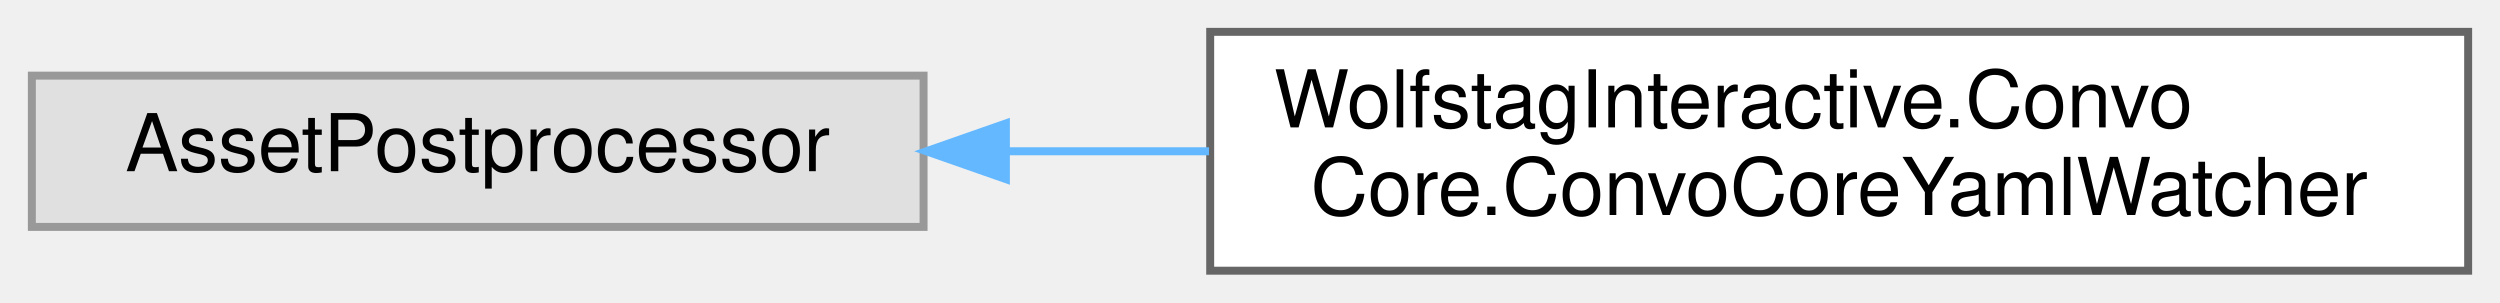
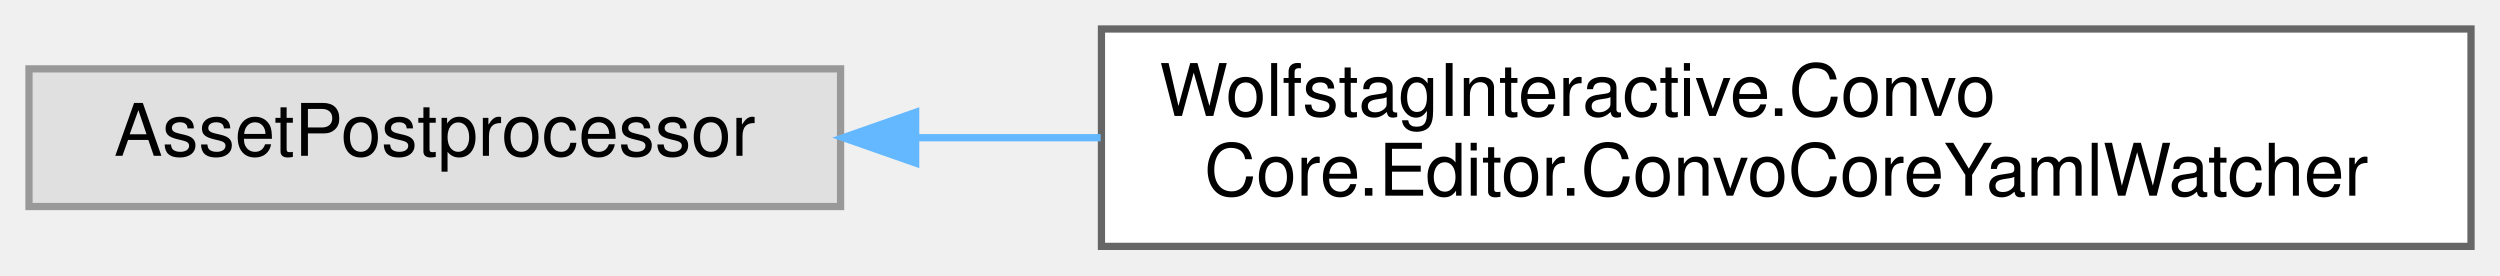
- <svg xmlns="http://www.w3.org/2000/svg" xmlns:xlink="http://www.w3.org/1999/xlink" width="314pt" height="38pt" viewBox="0.00 0.00 314.00 38.00">
+ <svg xmlns="http://www.w3.org/2000/svg" xmlns:xlink="http://www.w3.org/1999/xlink" width="345pt" height="38pt" viewBox="0.00 0.00 345.00 38.00">
  <g id="graph0" class="graph" transform="scale(1 1) rotate(0) translate(4 34)">
    <g id="Node000000" class="node">
      <g id="a_Node000000">
        <a xlink:title=" ">
          <polygon fill="#e0e0e0" stroke="#999999" points="112,-24.5 0,-24.5 0,-5.5 112,-5.5 112,-24.5" />
          <text text-anchor="middle" x="56" y="-12.5" font-family="Helvetica,sans-Serif" font-size="10.00">AssetPostprocessor</text>
        </a>
      </g>
    </g>
    <g id="Node000001" class="node">
      <g id="a_Node000001">
-         <a xlink:href="classWolfstagInteractive_1_1ConvoCore_1_1ConvoCoreYamlWatcher.html" target="_top" xlink:title=" ">
-           <polygon fill="white" stroke="#666666" points="306,-30 148,-30 148,0 306,0 306,-30" />
+         <a xlink:href="classWolfstagInteractive_1_1ConvoCore_1_1Editor_1_1ConvoCoreYamlWatcher.html" target="_top" xlink:title=" ">
+           <polygon fill="white" stroke="#666666" points="337,-30 148,-30 148,0 337,0 337,-30" />
          <text text-anchor="start" x="156" y="-18" font-family="Helvetica,sans-Serif" font-size="10.00">WolfstagInteractive.Convo</text>
-           <text text-anchor="middle" x="227" y="-7" font-family="Helvetica,sans-Serif" font-size="10.00">Core.ConvoCoreYamlWatcher</text>
+           <text text-anchor="middle" x="242.5" y="-7" font-family="Helvetica,sans-Serif" font-size="10.00">Core.Editor.ConvoCoreYamlWatcher</text>
        </a>
      </g>
    </g>
    <g id="edge1_Node000000_Node000001" class="edge">
      <g id="a_edge1_Node000000_Node000001">
        <a xlink:title=" ">
-           <path fill="none" stroke="#63b8ff" d="M122.36,-15C130.71,-15 139.32,-15 147.85,-15" />
-           <polygon fill="#63b8ff" stroke="#63b8ff" points="122.34,-11.5 112.34,-15 122.34,-18.5 122.34,-11.5" />
+           <path fill="none" stroke="#63b8ff" d="M122.59,-15C130.81,-15 139.35,-15 147.89,-15" />
+           <polygon fill="#63b8ff" stroke="#63b8ff" points="122.36,-11.5 112.36,-15 122.36,-18.5 122.36,-11.5" />
        </a>
      </g>
    </g>
  </g>
</svg>
